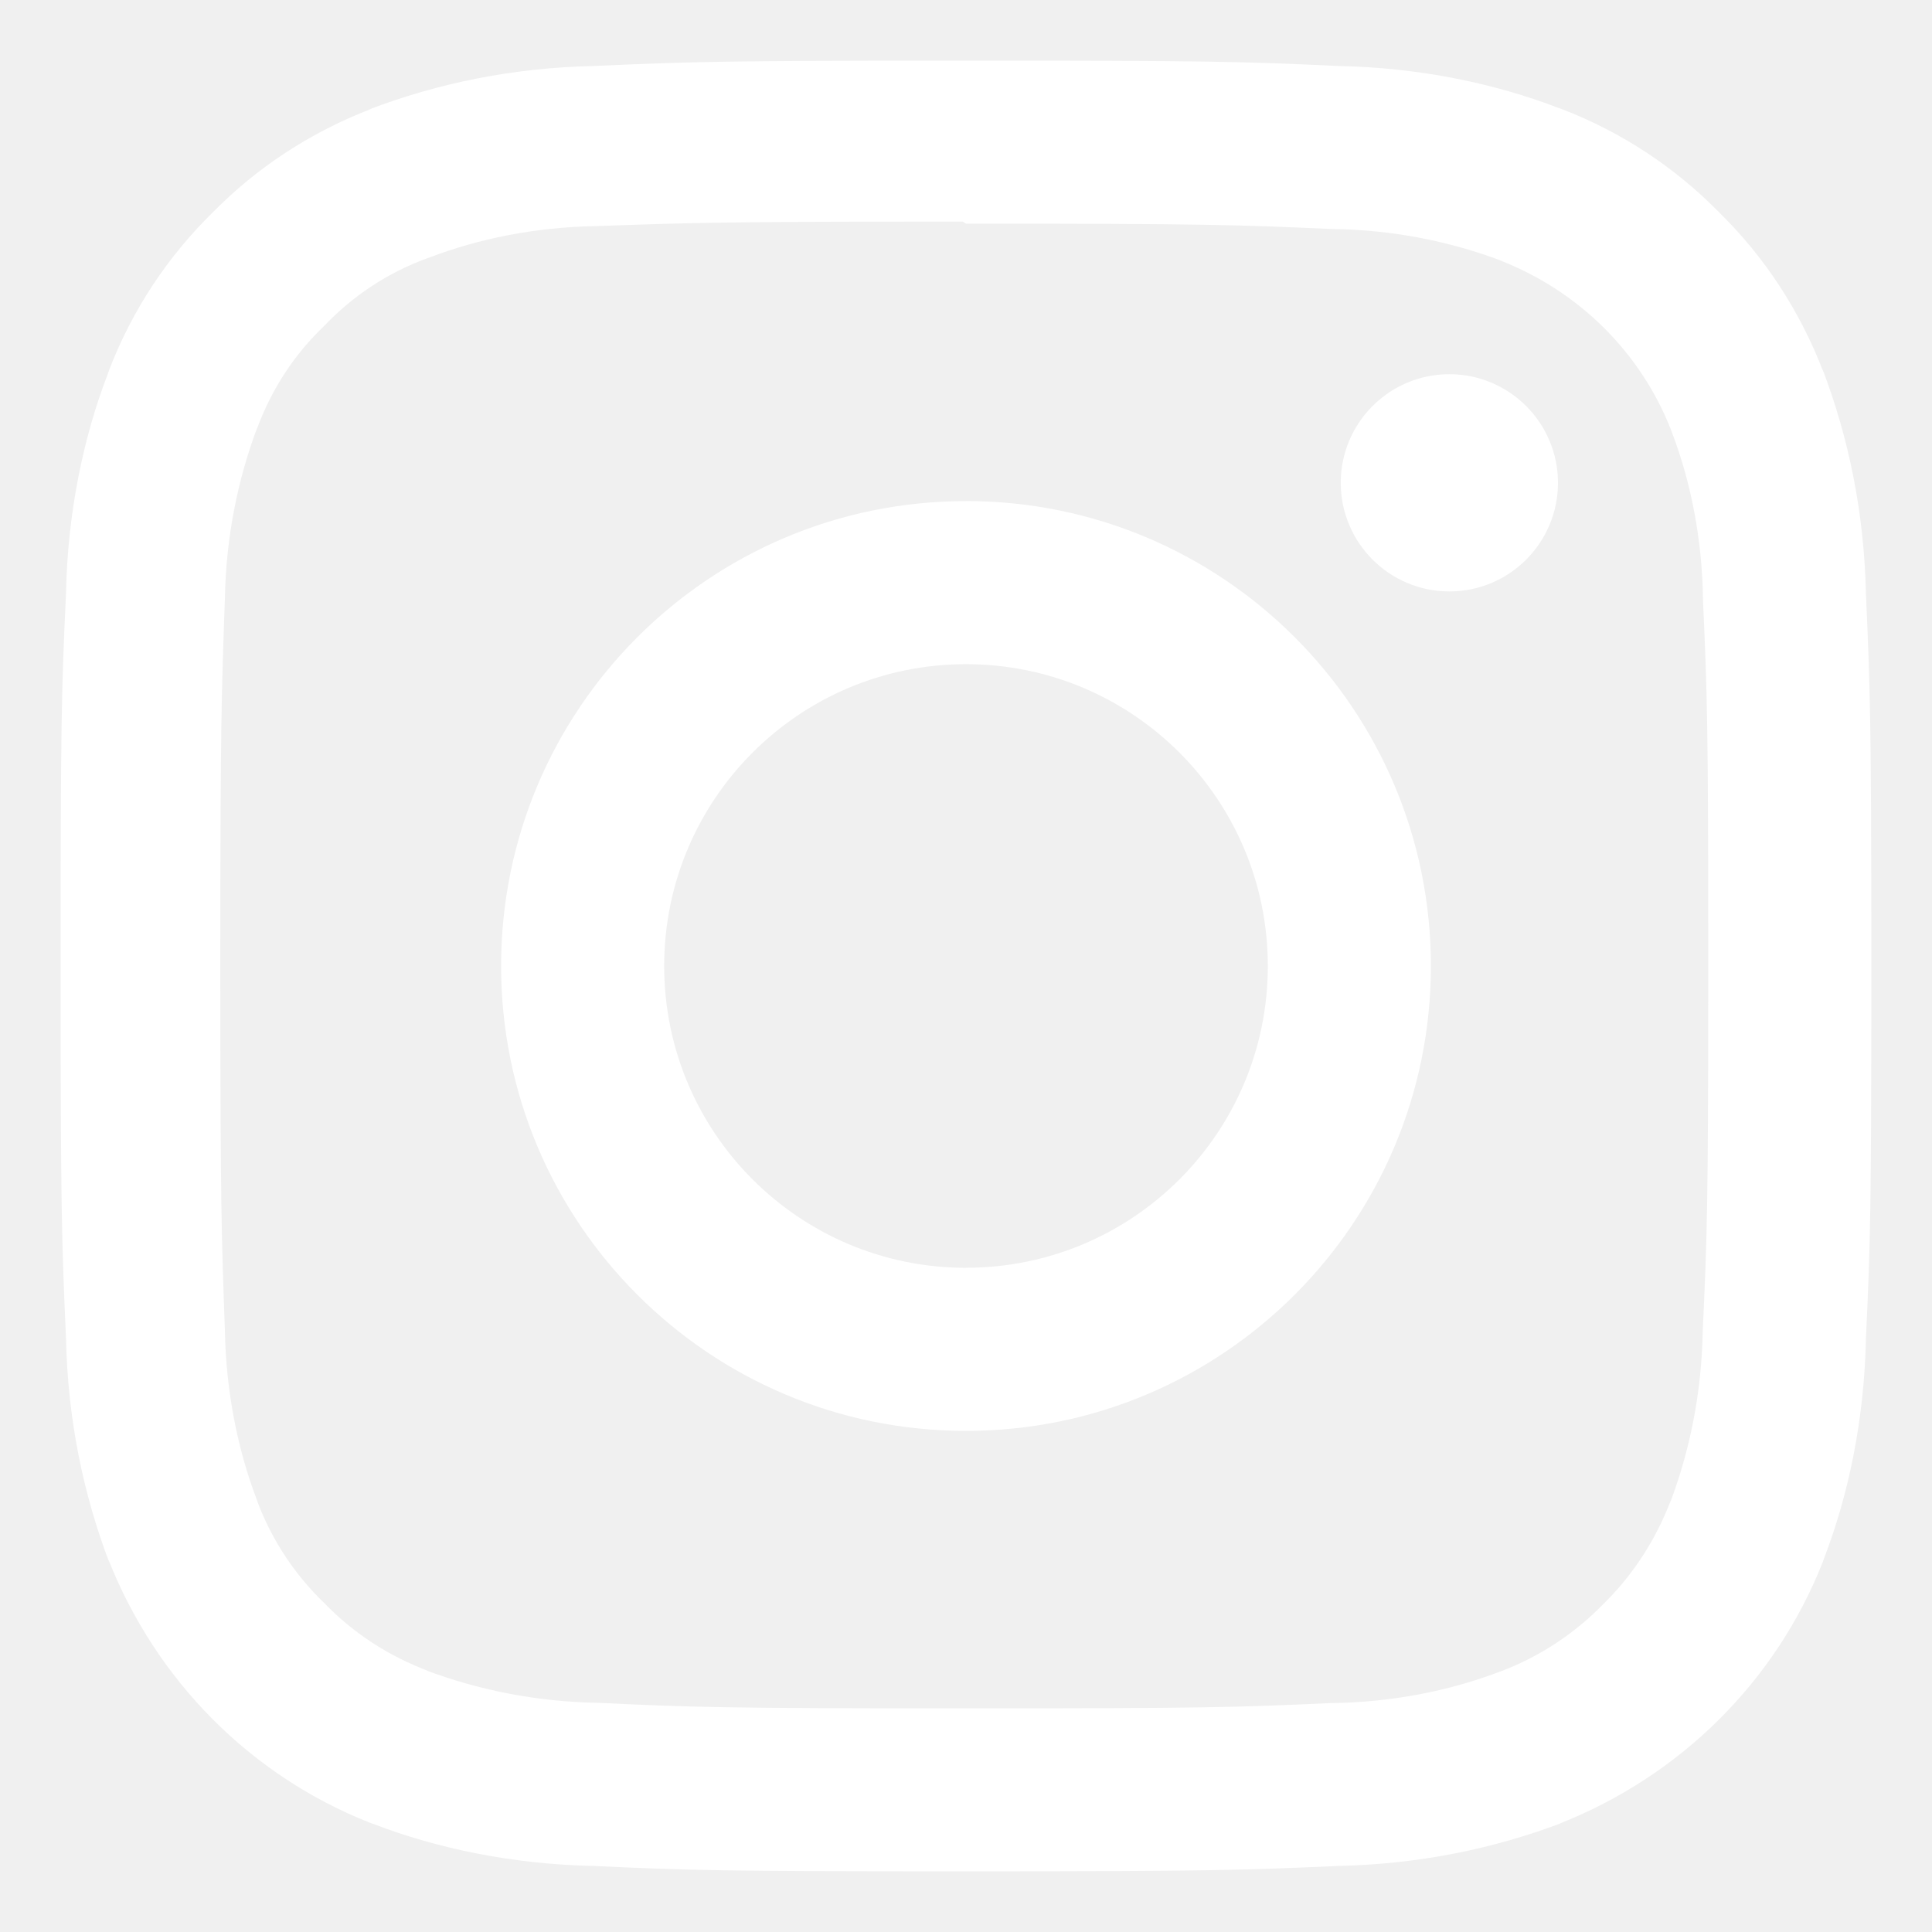
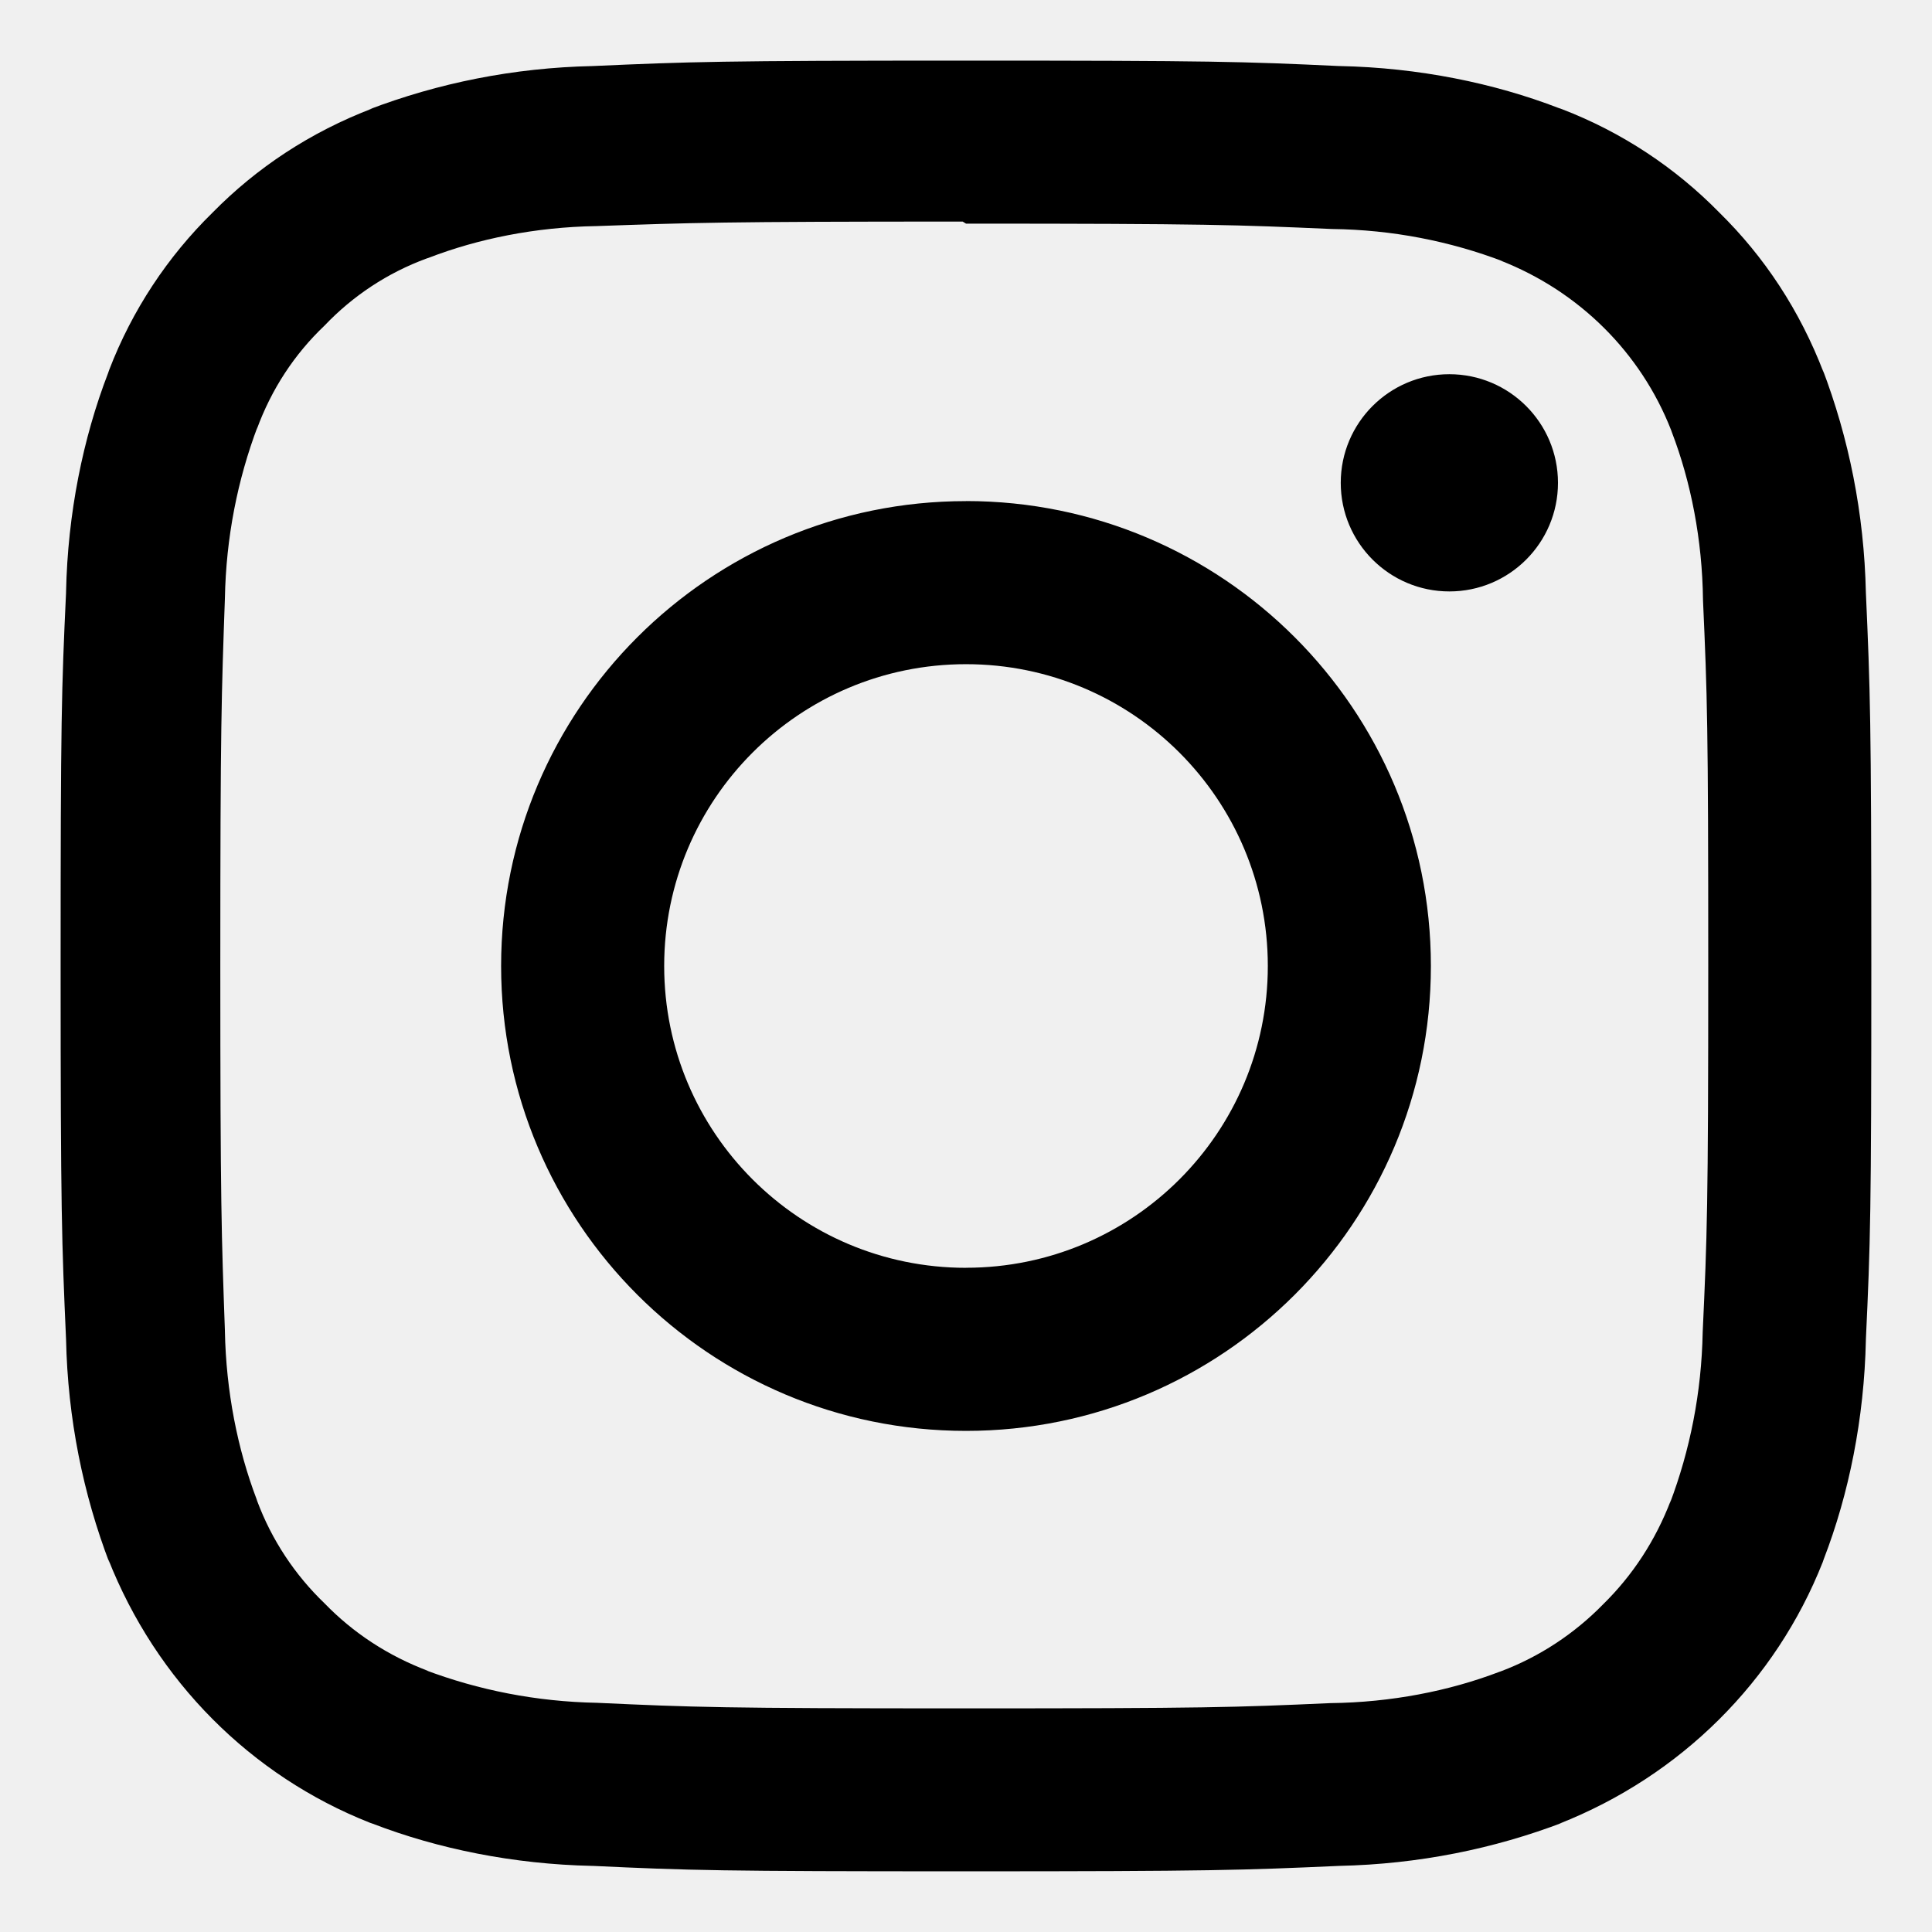
- <svg xmlns="http://www.w3.org/2000/svg" fill="white" width="40px" height="40px" viewBox="0 0 32 32" version="1.1">
+ <svg xmlns="http://www.w3.org/2000/svg" fill="black" width="40px" height="40px" viewBox="0 0 32 32" version="1.1">
  <path d="M25.805 7.996c0 0 0 0.001 0 0.001 0 0.994-0.806 1.799-1.799 1.799s-1.799-0.806-1.799-1.799c0-0.994 0.806-1.799 1.799-1.799v0c0.993 0.001 1.798 0.805 1.799 1.798v0zM16 20.999c-2.761 0-4.999-2.238-4.999-4.999s2.238-4.999 4.999-4.999c2.761 0 4.999 2.238 4.999 4.999v0c0 0 0 0.001 0 0.001 0 2.76-2.237 4.997-4.997 4.997-0 0-0.001 0-0.001 0h0zM16 8.3c0 0 0 0-0 0-4.253 0-7.7 3.448-7.7 7.7s3.448 7.7 7.7 7.7c4.253 0 7.7-3.448 7.7-7.7v0c0-0 0-0 0-0.001 0-4.252-3.447-7.7-7.7-7.7-0 0-0 0-0.001 0h0zM16 3.704c4.003 0 4.48 0.020 6.061 0.089 1.003 0.012 1.957 0.202 2.84 0.538l-0.057-0.019c1.314 0.512 2.334 1.532 2.835 2.812l0.012 0.034c0.316 0.826 0.504 1.781 0.516 2.778l0 0.005c0.071 1.582 0.087 2.057 0.087 6.061s-0.019 4.48-0.092 6.061c-0.019 1.004-0.21 1.958-0.545 2.841l0.019-0.058c-0.258 0.676-0.64 1.252-1.123 1.726l-0.001 0.001c-0.473 0.484-1.049 0.866-1.692 1.109l-0.032 0.011c-0.829 0.316-1.787 0.504-2.788 0.516l-0.005 0c-1.592 0.071-2.061 0.087-6.072 0.087-4.013 0-4.481-0.019-6.072-0.092-1.008-0.019-1.966-0.21-2.853-0.545l0.059 0.019c-0.676-0.254-1.252-0.637-1.722-1.122l-0.001-0.001c-0.489-0.47-0.873-1.047-1.114-1.693l-0.010-0.031c-0.315-0.828-0.506-1.785-0.525-2.785l-0-0.008c-0.056-1.575-0.076-2.061-0.076-6.053 0-3.994 0.020-4.481 0.076-6.075 0.019-1.007 0.209-1.964 0.544-2.85l-0.019 0.059c0.247-0.679 0.632-1.257 1.123-1.724l0.002-0.002c0.468-0.492 1.045-0.875 1.692-1.112l0.031-0.010c0.823-0.318 1.774-0.509 2.768-0.526l0.007-0c1.593-0.056 2.062-0.075 6.072-0.075zM16 1.004c-4.074 0-4.582 0.019-6.182 0.090-1.315 0.028-2.562 0.282-3.716 0.723l0.076-0.025c-1.040 0.397-1.926 0.986-2.656 1.728l-0.001 0.001c-0.745 0.73-1.333 1.617-1.713 2.607l-0.017 0.050c-0.416 1.078-0.67 2.326-0.697 3.628l-0 0.012c-0.075 1.6-0.090 2.108-0.090 6.182s0.019 4.582 0.090 6.182c0.028 1.315 0.282 2.562 0.723 3.716l-0.025-0.076c0.796 2.021 2.365 3.59 4.334 4.368l0.052 0.018c1.078 0.415 2.326 0.669 3.628 0.697l0.012 0c1.6 0.075 2.108 0.090 6.182 0.090s4.582-0.019 6.182-0.090c1.315-0.029 2.562-0.282 3.716-0.723l-0.076 0.026c2.021-0.796 3.59-2.365 4.368-4.334l0.018-0.052c0.416-1.078 0.669-2.326 0.697-3.628l0-0.012c0.075-1.6 0.090-2.108 0.090-6.182s-0.019-4.582-0.090-6.182c-0.029-1.315-0.282-2.562-0.723-3.716l0.026 0.076c-0.398-1.040-0.986-1.926-1.729-2.656l-0.001-0.001c-0.73-0.745-1.617-1.333-2.607-1.713l-0.050-0.017c-1.078-0.416-2.326-0.67-3.628-0.697l-0.012-0c-1.6-0.075-2.108-0.090-6.182-0.090z" />
</svg>
